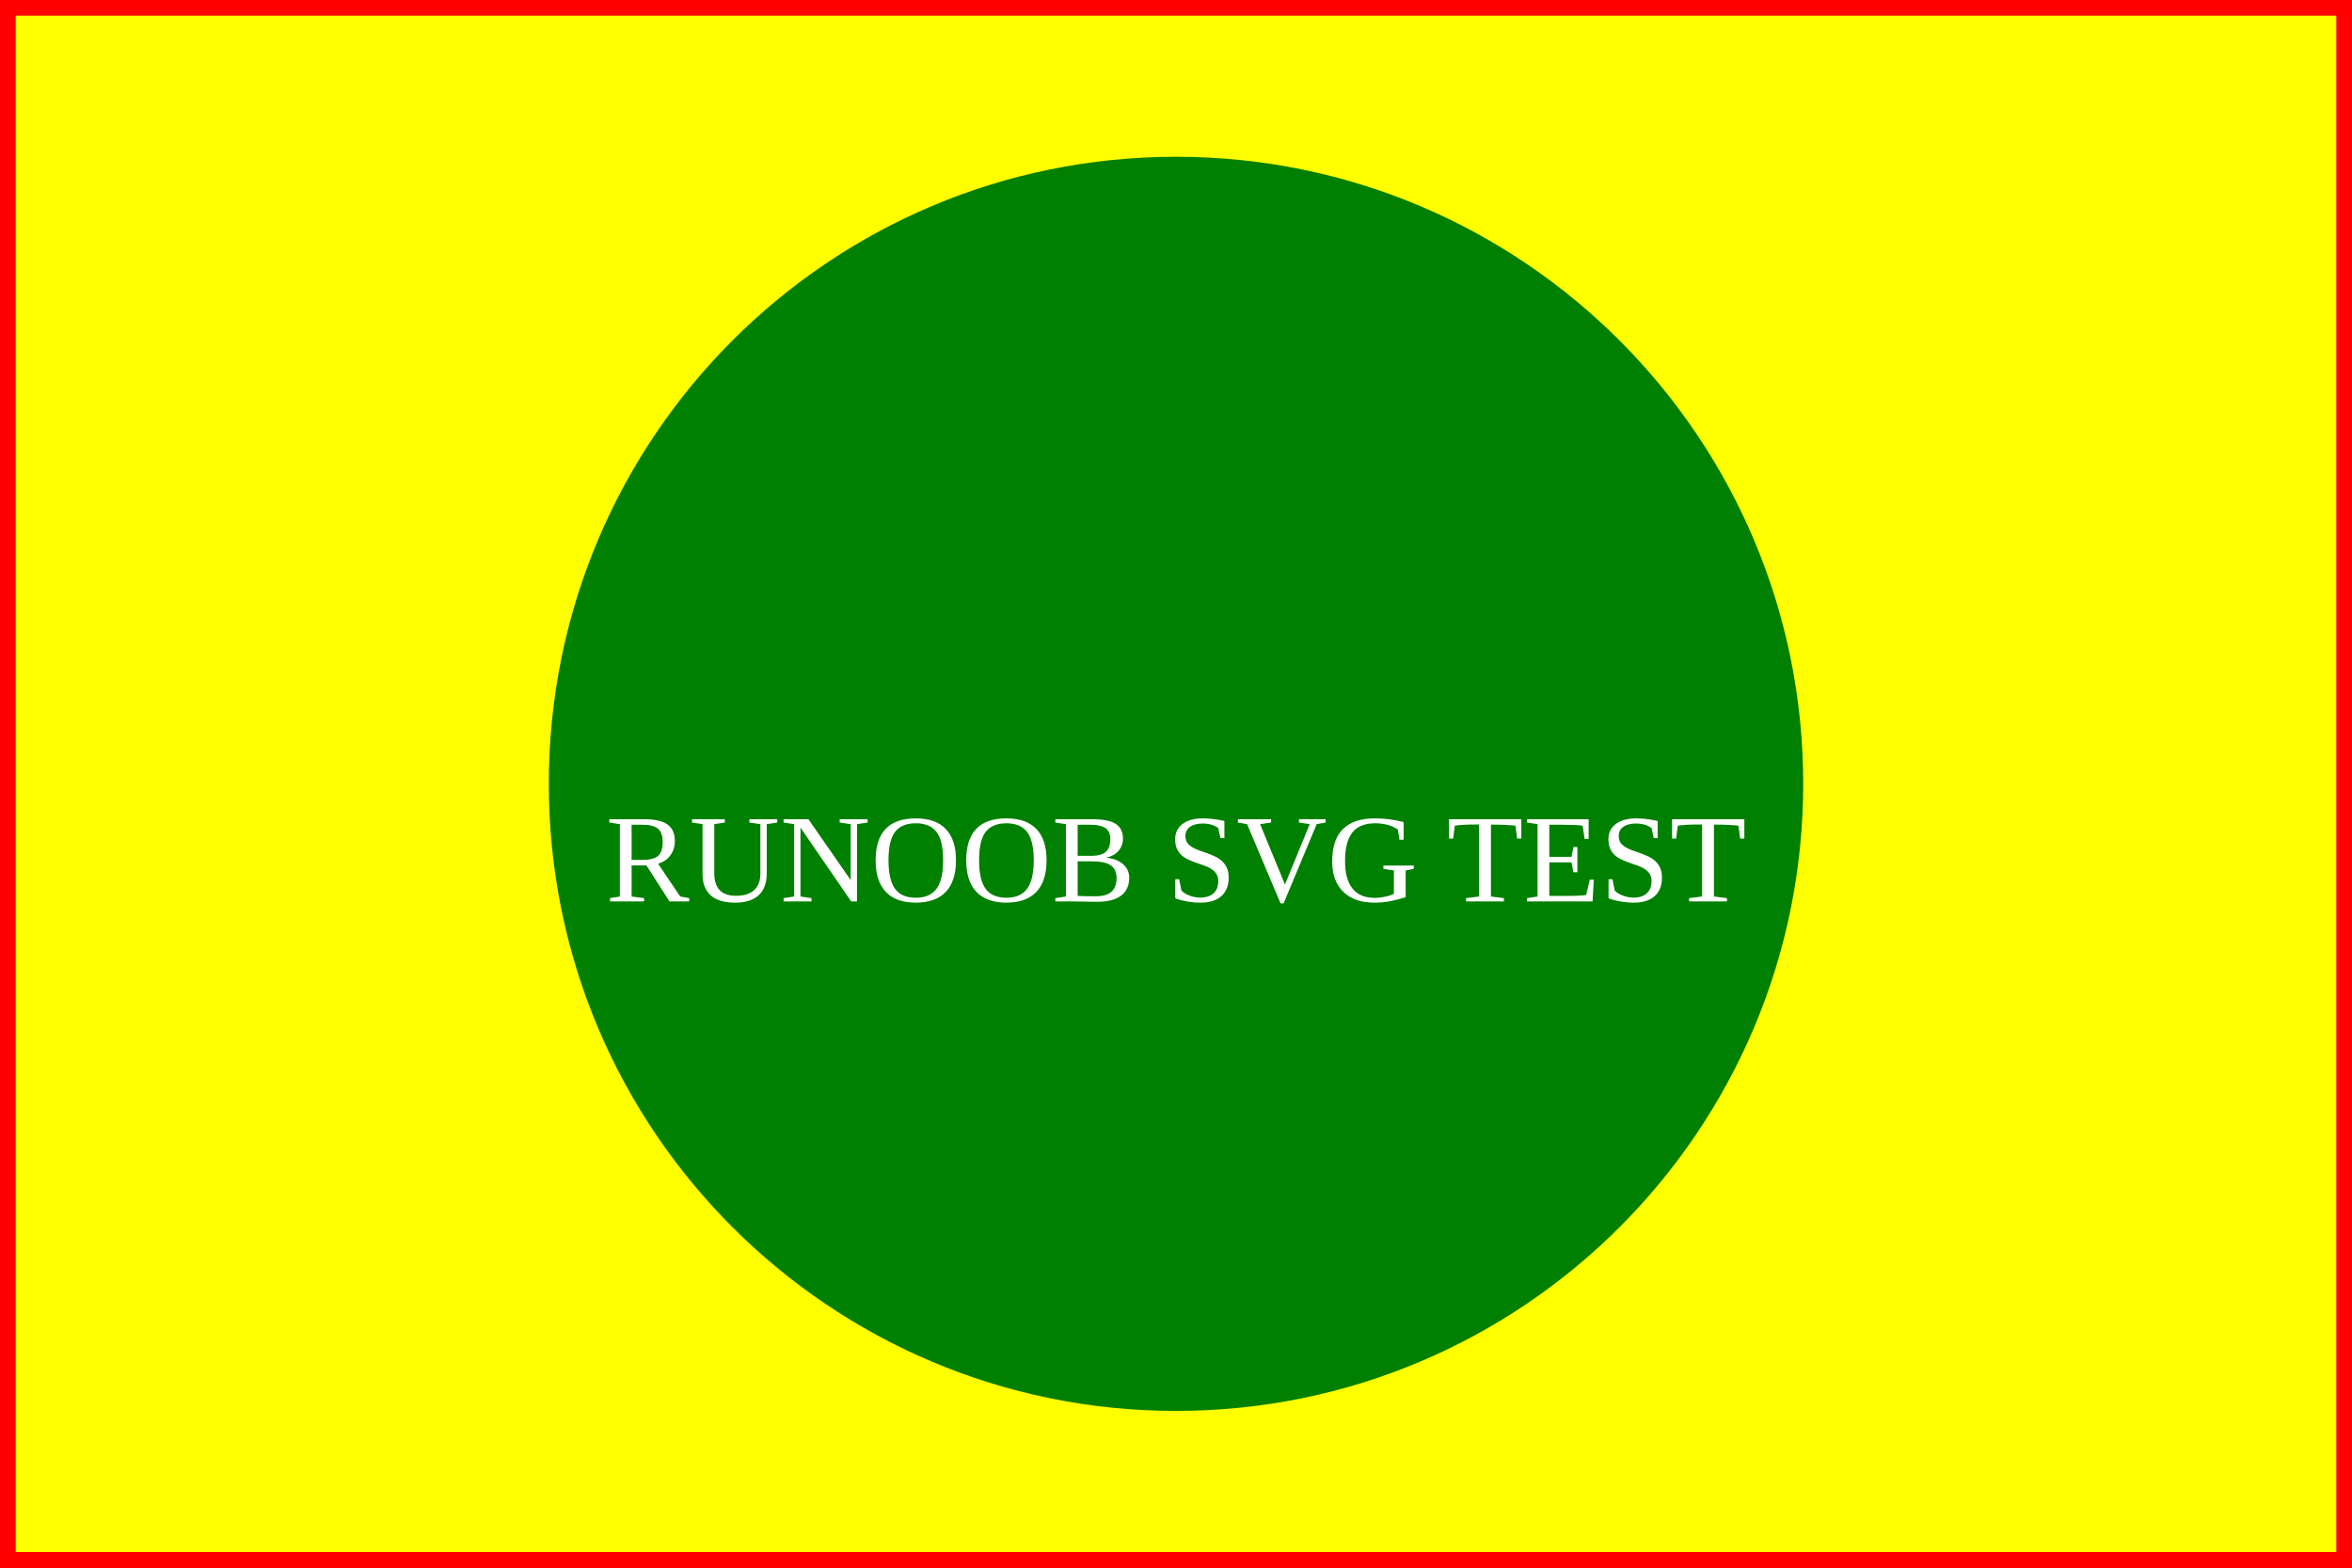
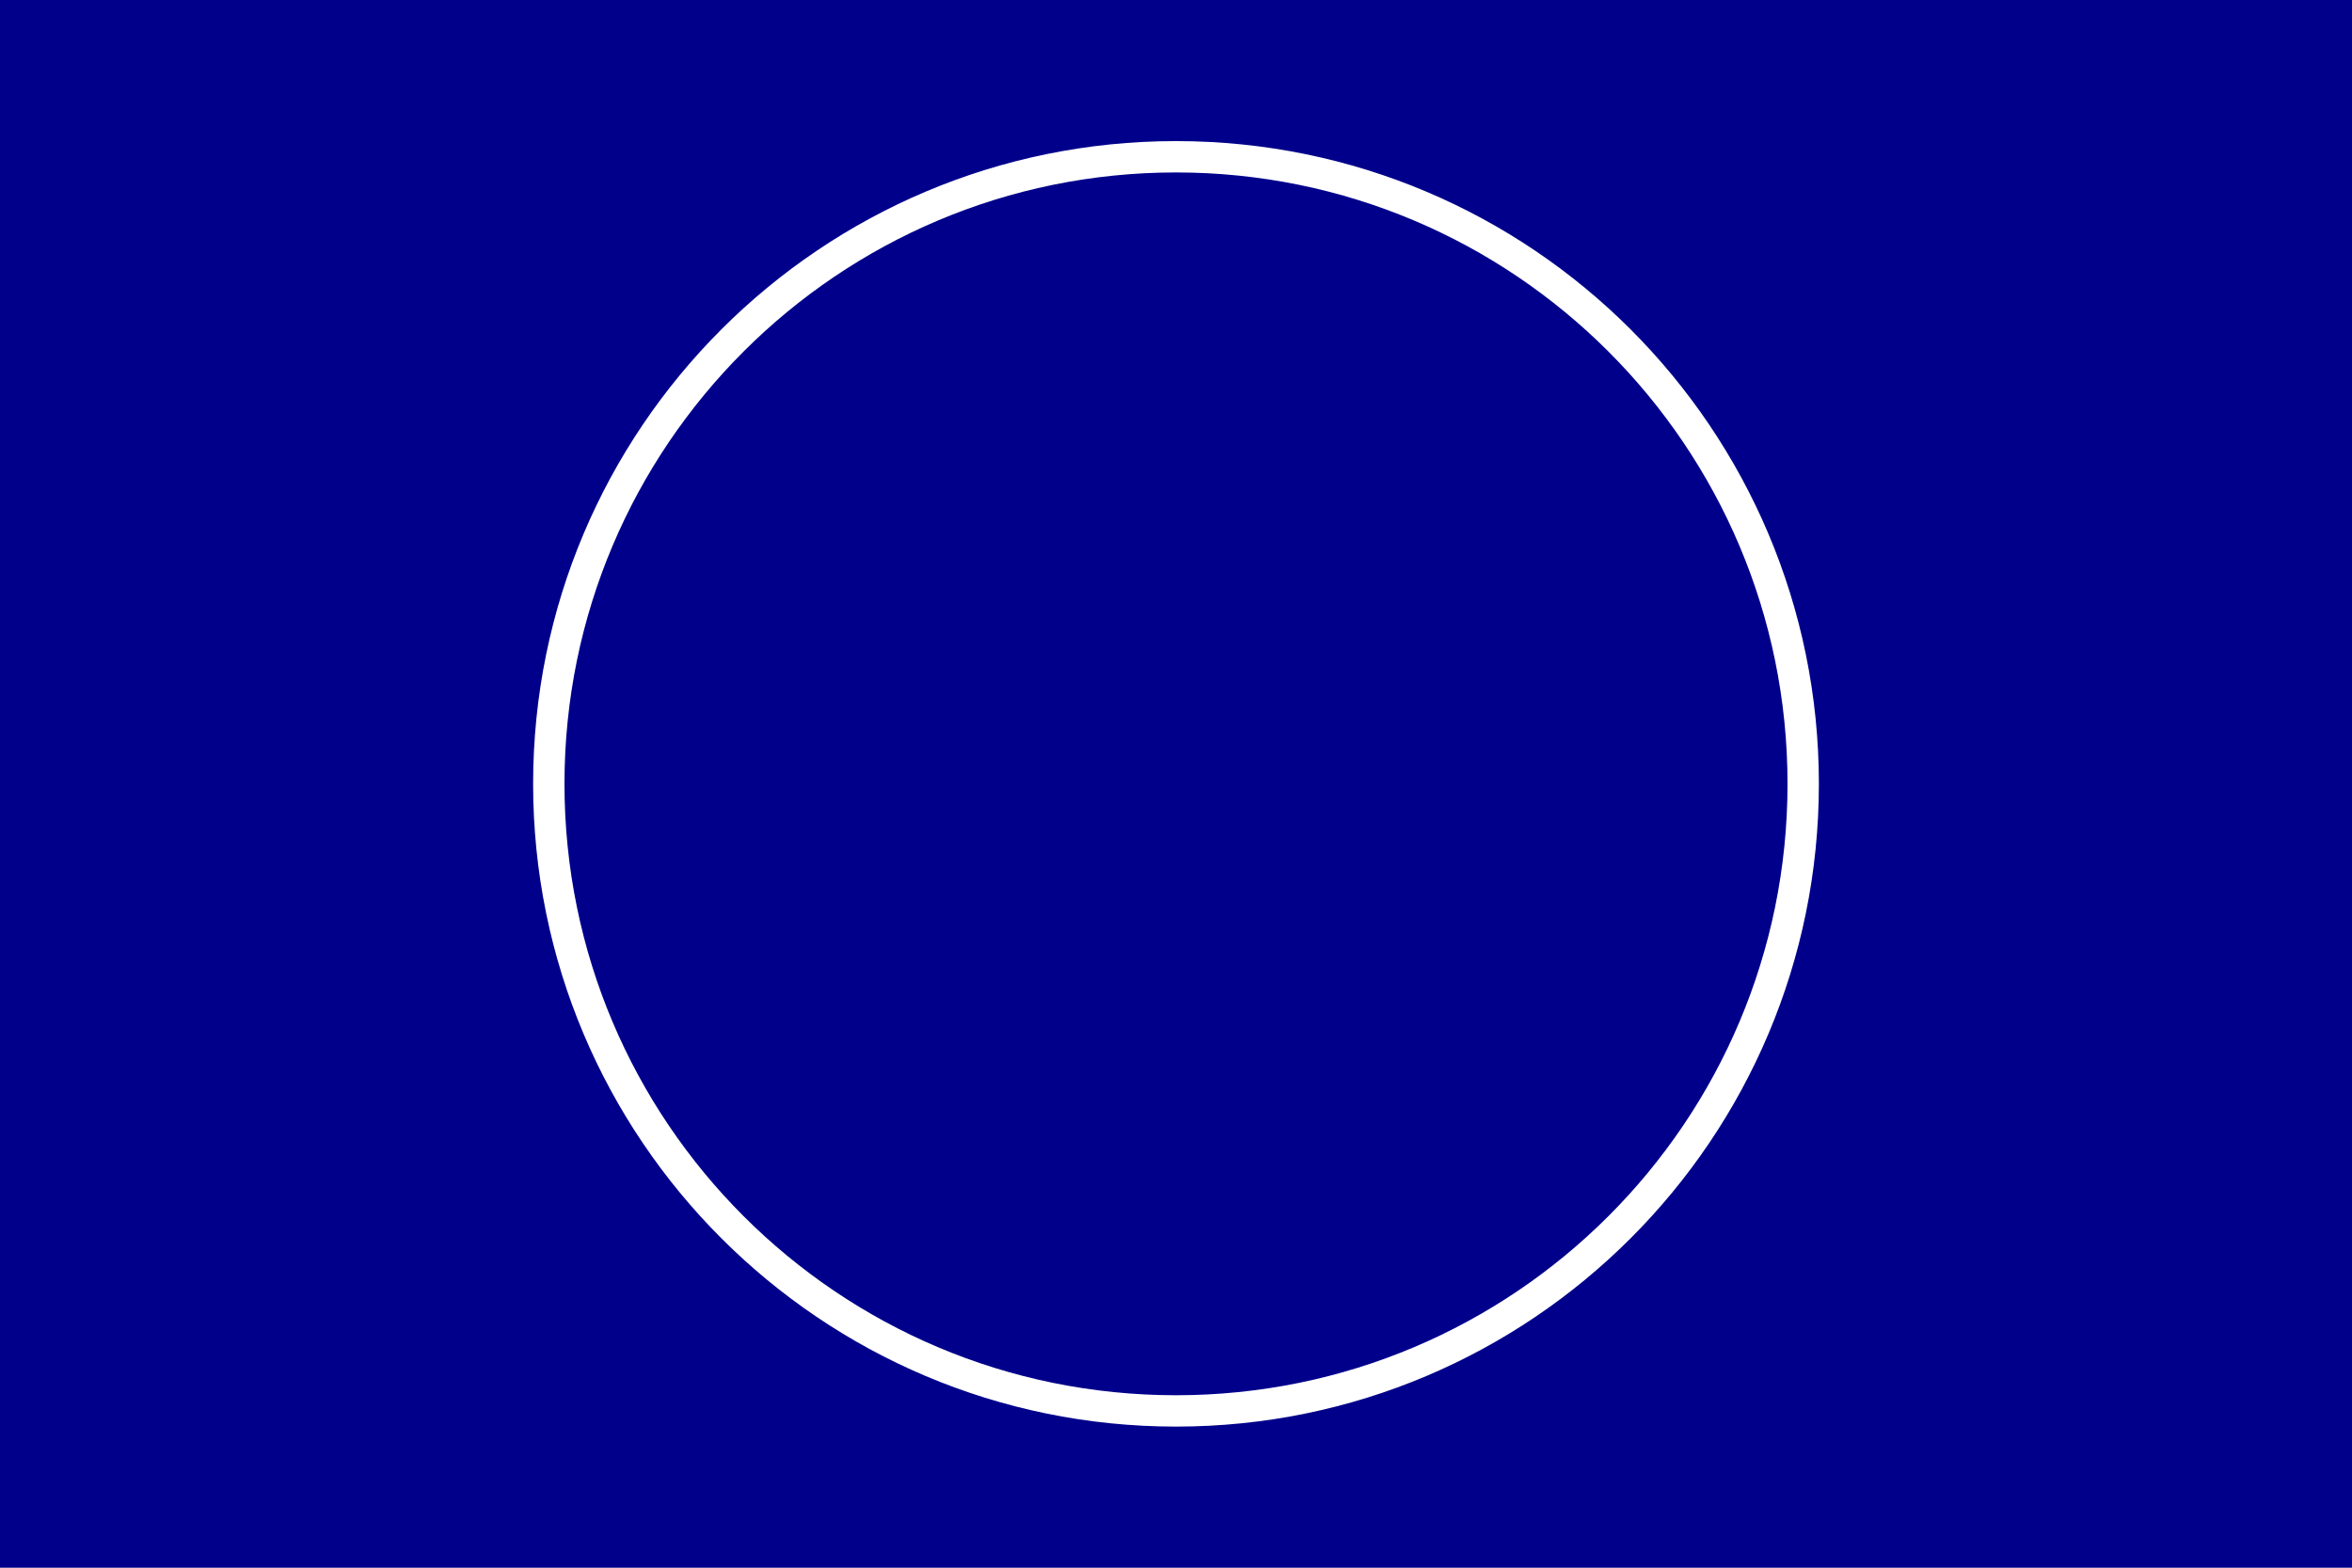
<svg xmlns="http://www.w3.org/2000/svg" version="1.1" baseProfile="full" width="300" height="200">
-   <rect width="100%" height="100%" stroke="red" stroke-width="4" fill="yellow" />
-   <circle cx="150" cy="100" r="80" fill="green" />
-   <text x="150" y="115" font-size="16" text-anchor="middle" fill="white">RUNOOB SVG TEST</text>
+   <rect width="100%" height="100%" fill="#00008b" />
+   <circle cx="150" cy="100" r="80" fill="white" stroke="white" stroke-width="4" fill-opacity="0" />
</svg>
